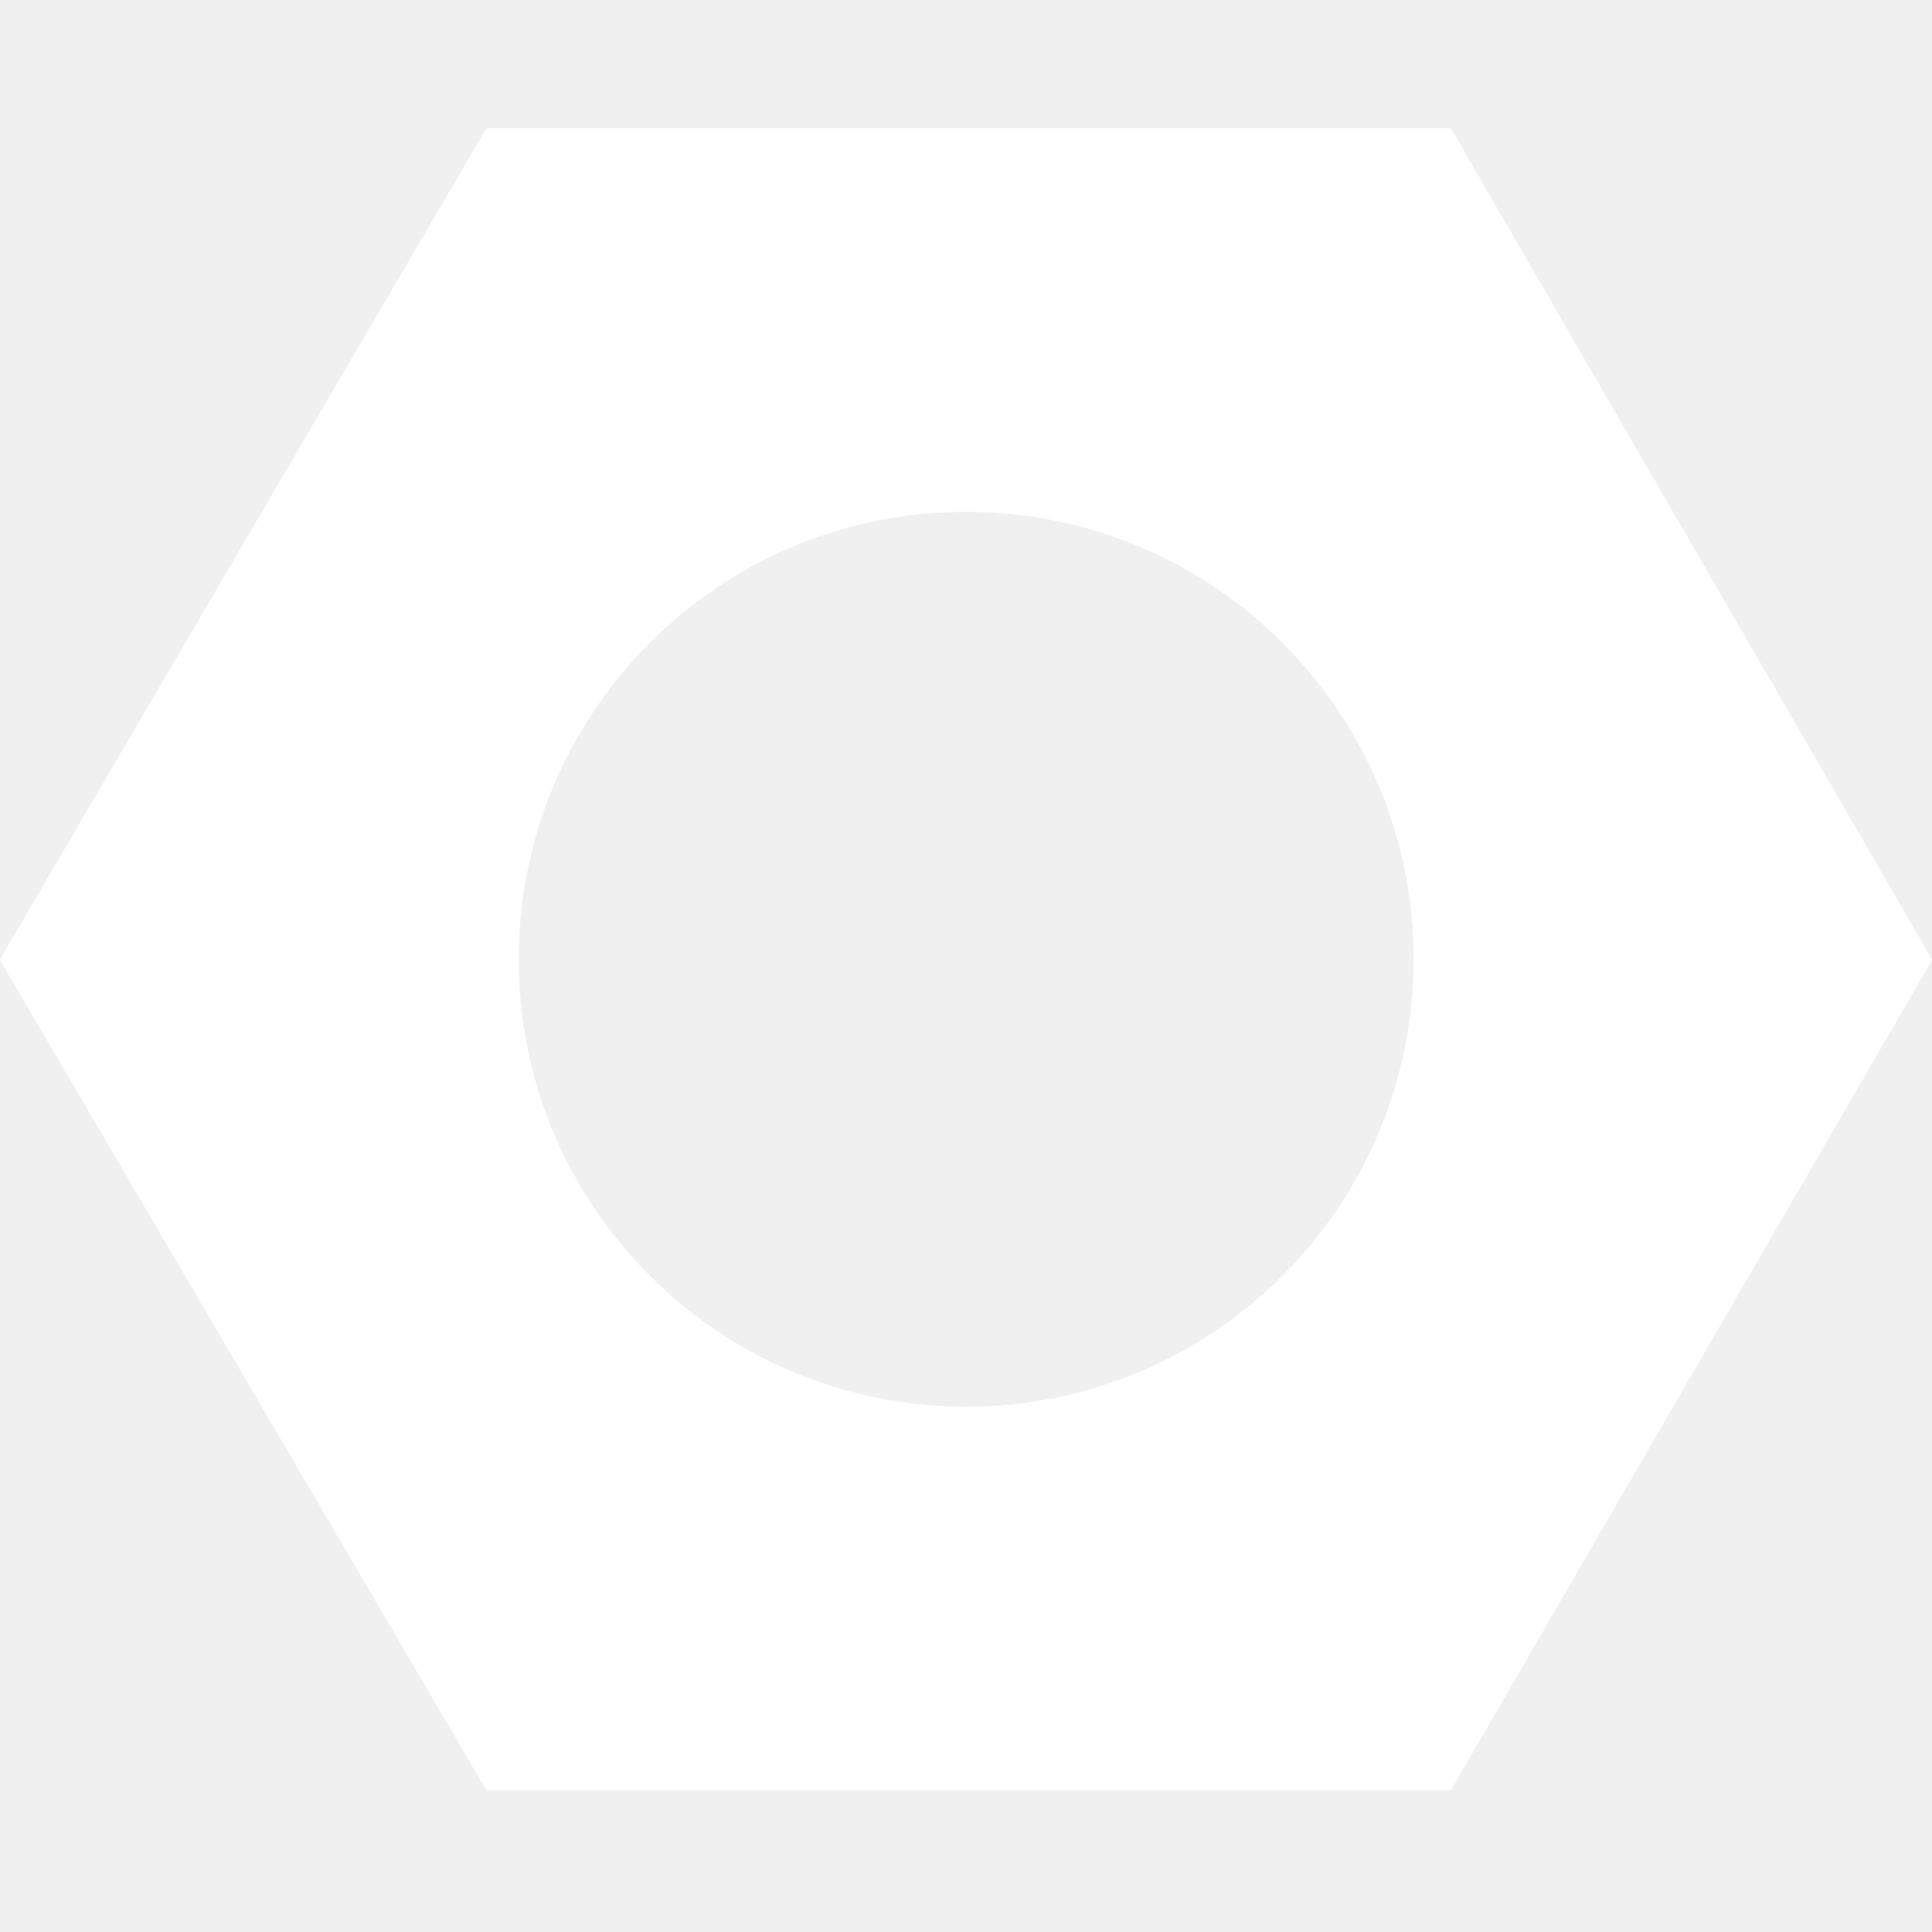
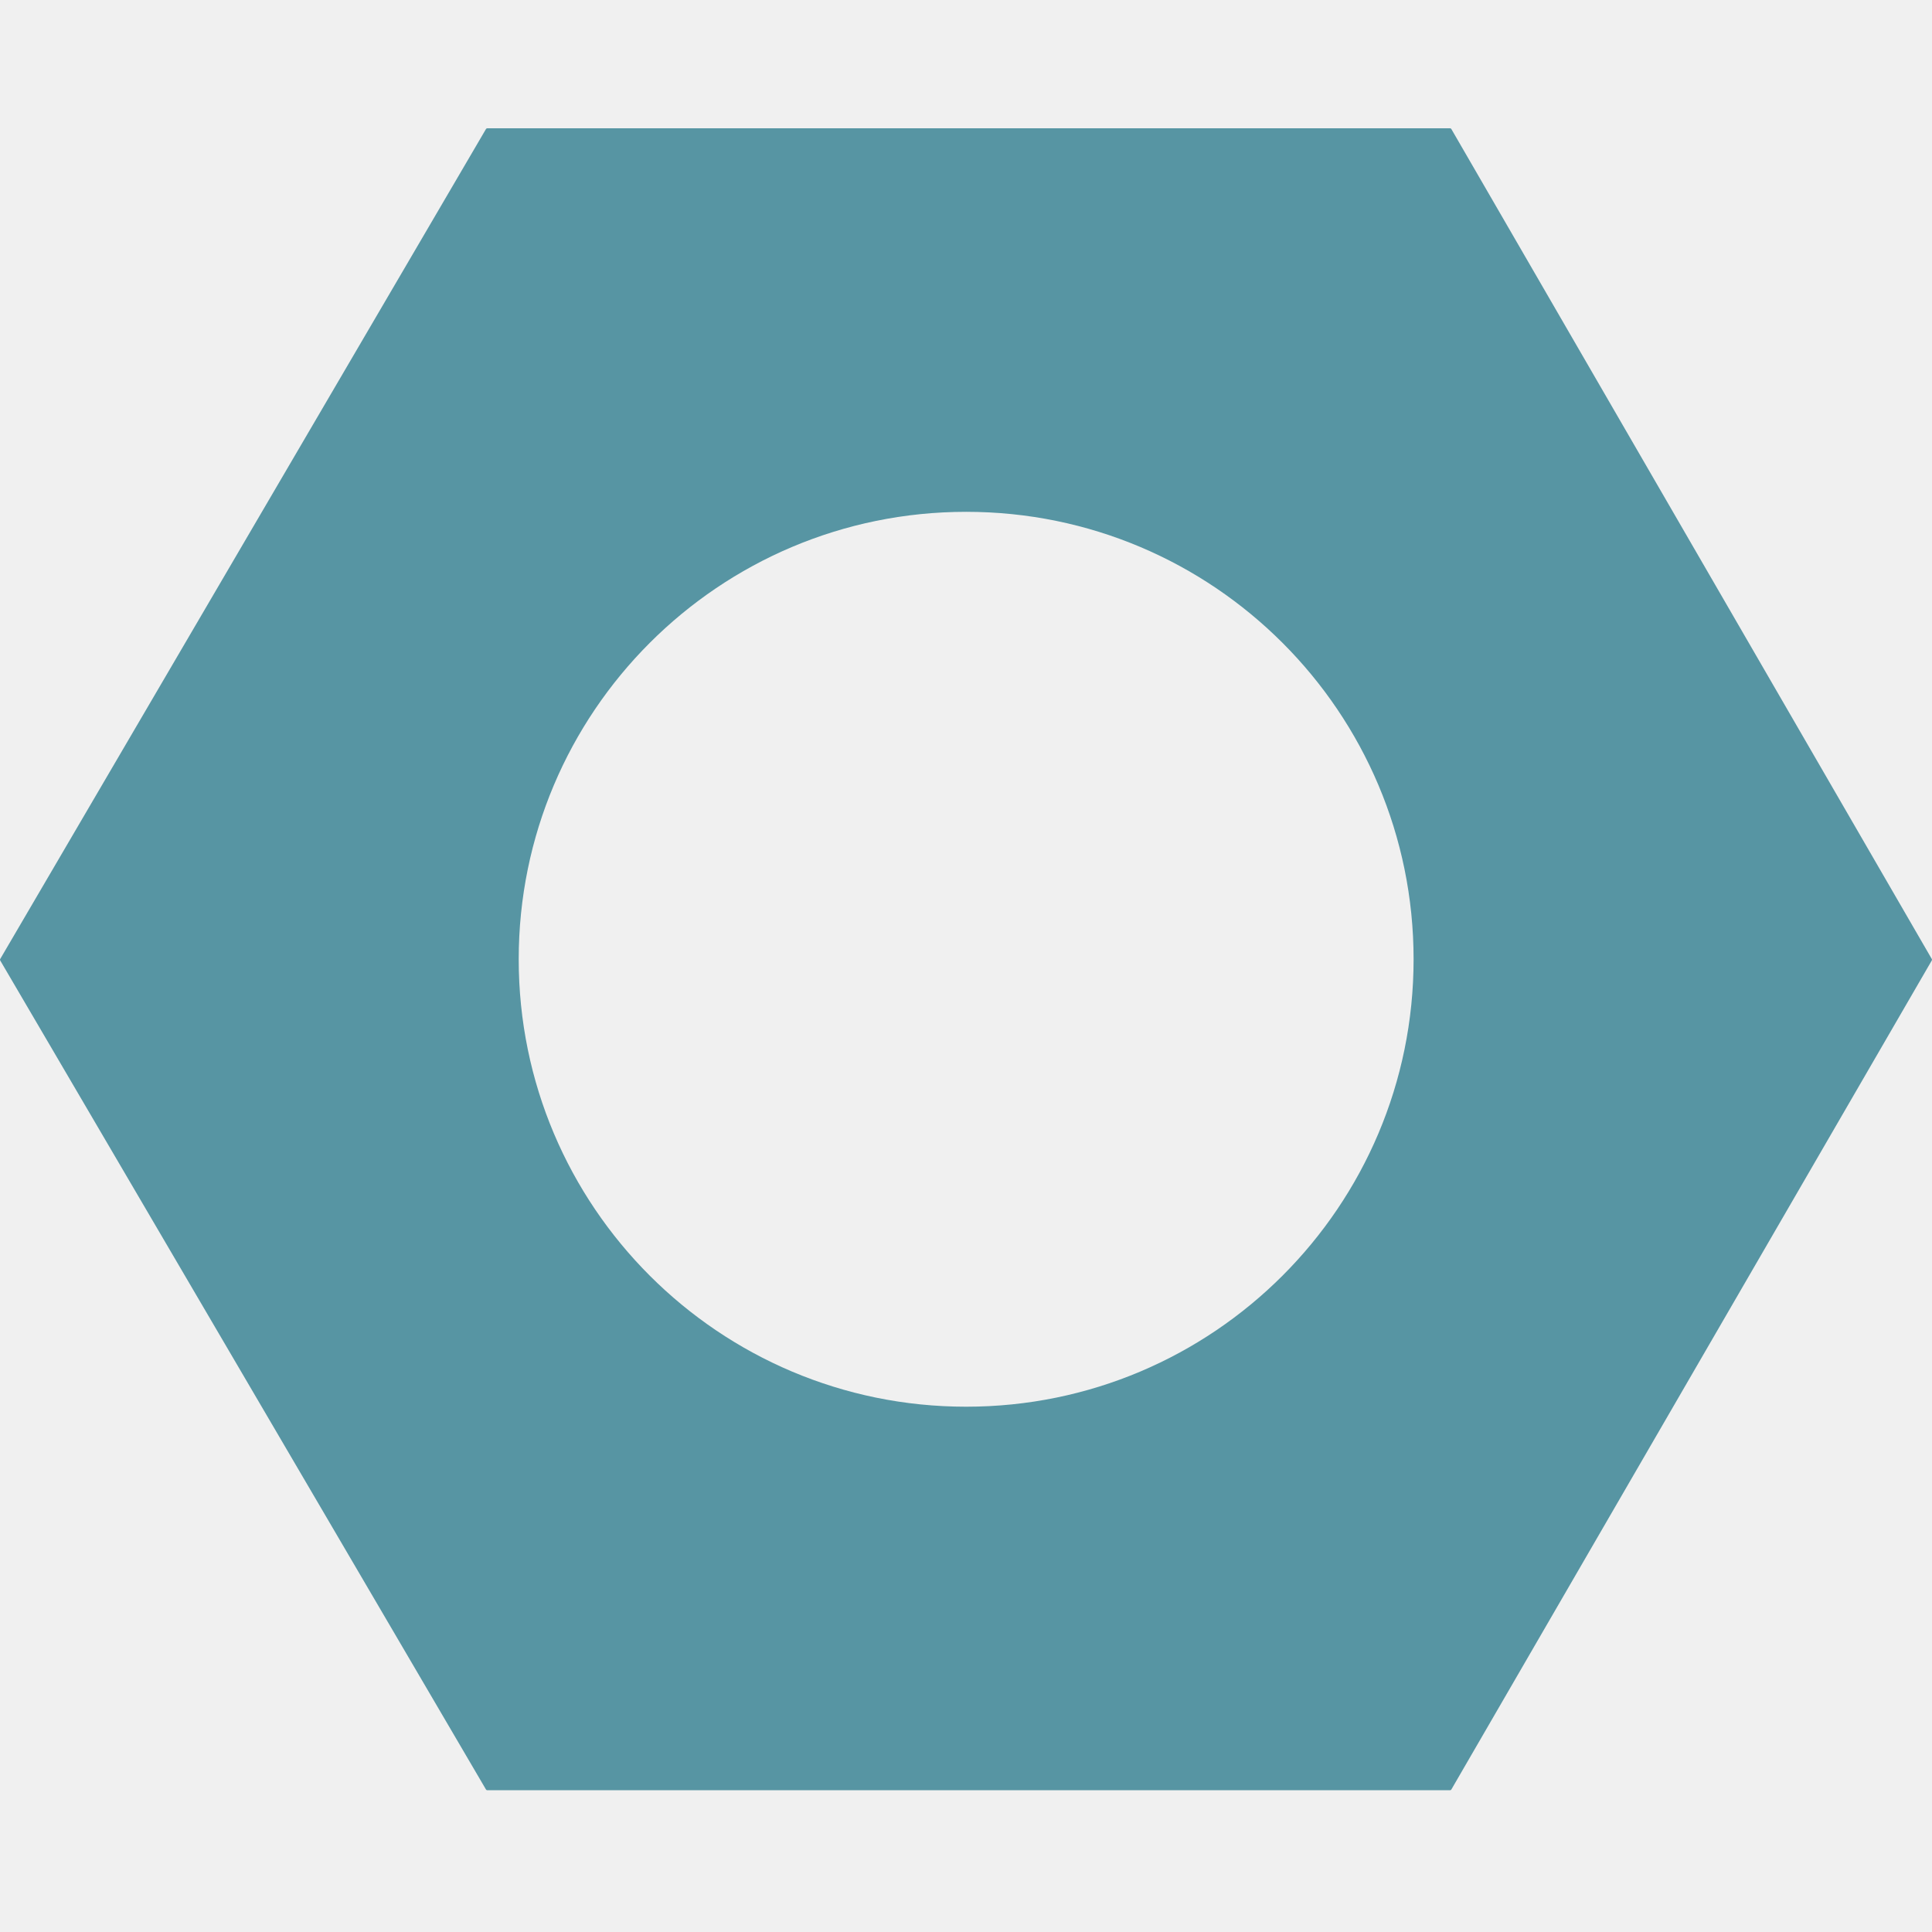
<svg xmlns="http://www.w3.org/2000/svg" width="512" height="512" viewBox="0 0 512 512" fill="none">
-   <path fill-rule="evenodd" clip-rule="evenodd" d="M0.051 254.527C-0.017 254.411 -0.017 254.267 0.051 254.15L128.795 34.184C128.862 34.07 128.985 34 129.117 34H384.294C384.427 34 384.55 34.071 384.617 34.186L511.949 254.152C512.016 254.267 512.016 254.41 511.949 254.525L384.617 474.244C384.55 474.359 384.427 474.43 384.294 474.43H129.117C128.985 474.43 128.862 474.36 128.795 474.246L0.051 254.527ZM374.617 254.215C374.617 319.703 321.528 372.792 256.04 372.792C190.552 372.792 137.463 319.703 137.463 254.215C137.463 188.726 190.552 135.638 256.04 135.638C321.528 135.638 374.617 188.726 374.617 254.215Z" fill="white" />
+   <path fill-rule="evenodd" clip-rule="evenodd" d="M0.051 254.527C-0.017 254.411 -0.017 254.267 0.051 254.15L128.795 34.184C128.862 34.07 128.985 34 129.117 34H384.294C384.427 34 384.55 34.071 384.617 34.186L511.949 254.152C512.016 254.267 512.016 254.41 511.949 254.525L384.617 474.244C384.55 474.359 384.427 474.43 384.294 474.43H129.117C128.985 474.43 128.862 474.36 128.795 474.246L0.051 254.527ZM374.617 254.215C374.617 319.703 321.528 372.792 256.04 372.792C190.552 372.792 137.463 319.703 137.463 254.215C137.463 188.726 190.552 135.638 256.04 135.638C321.528 135.638 374.617 188.726 374.617 254.215Z" fill="#5795a3" />
</svg>
